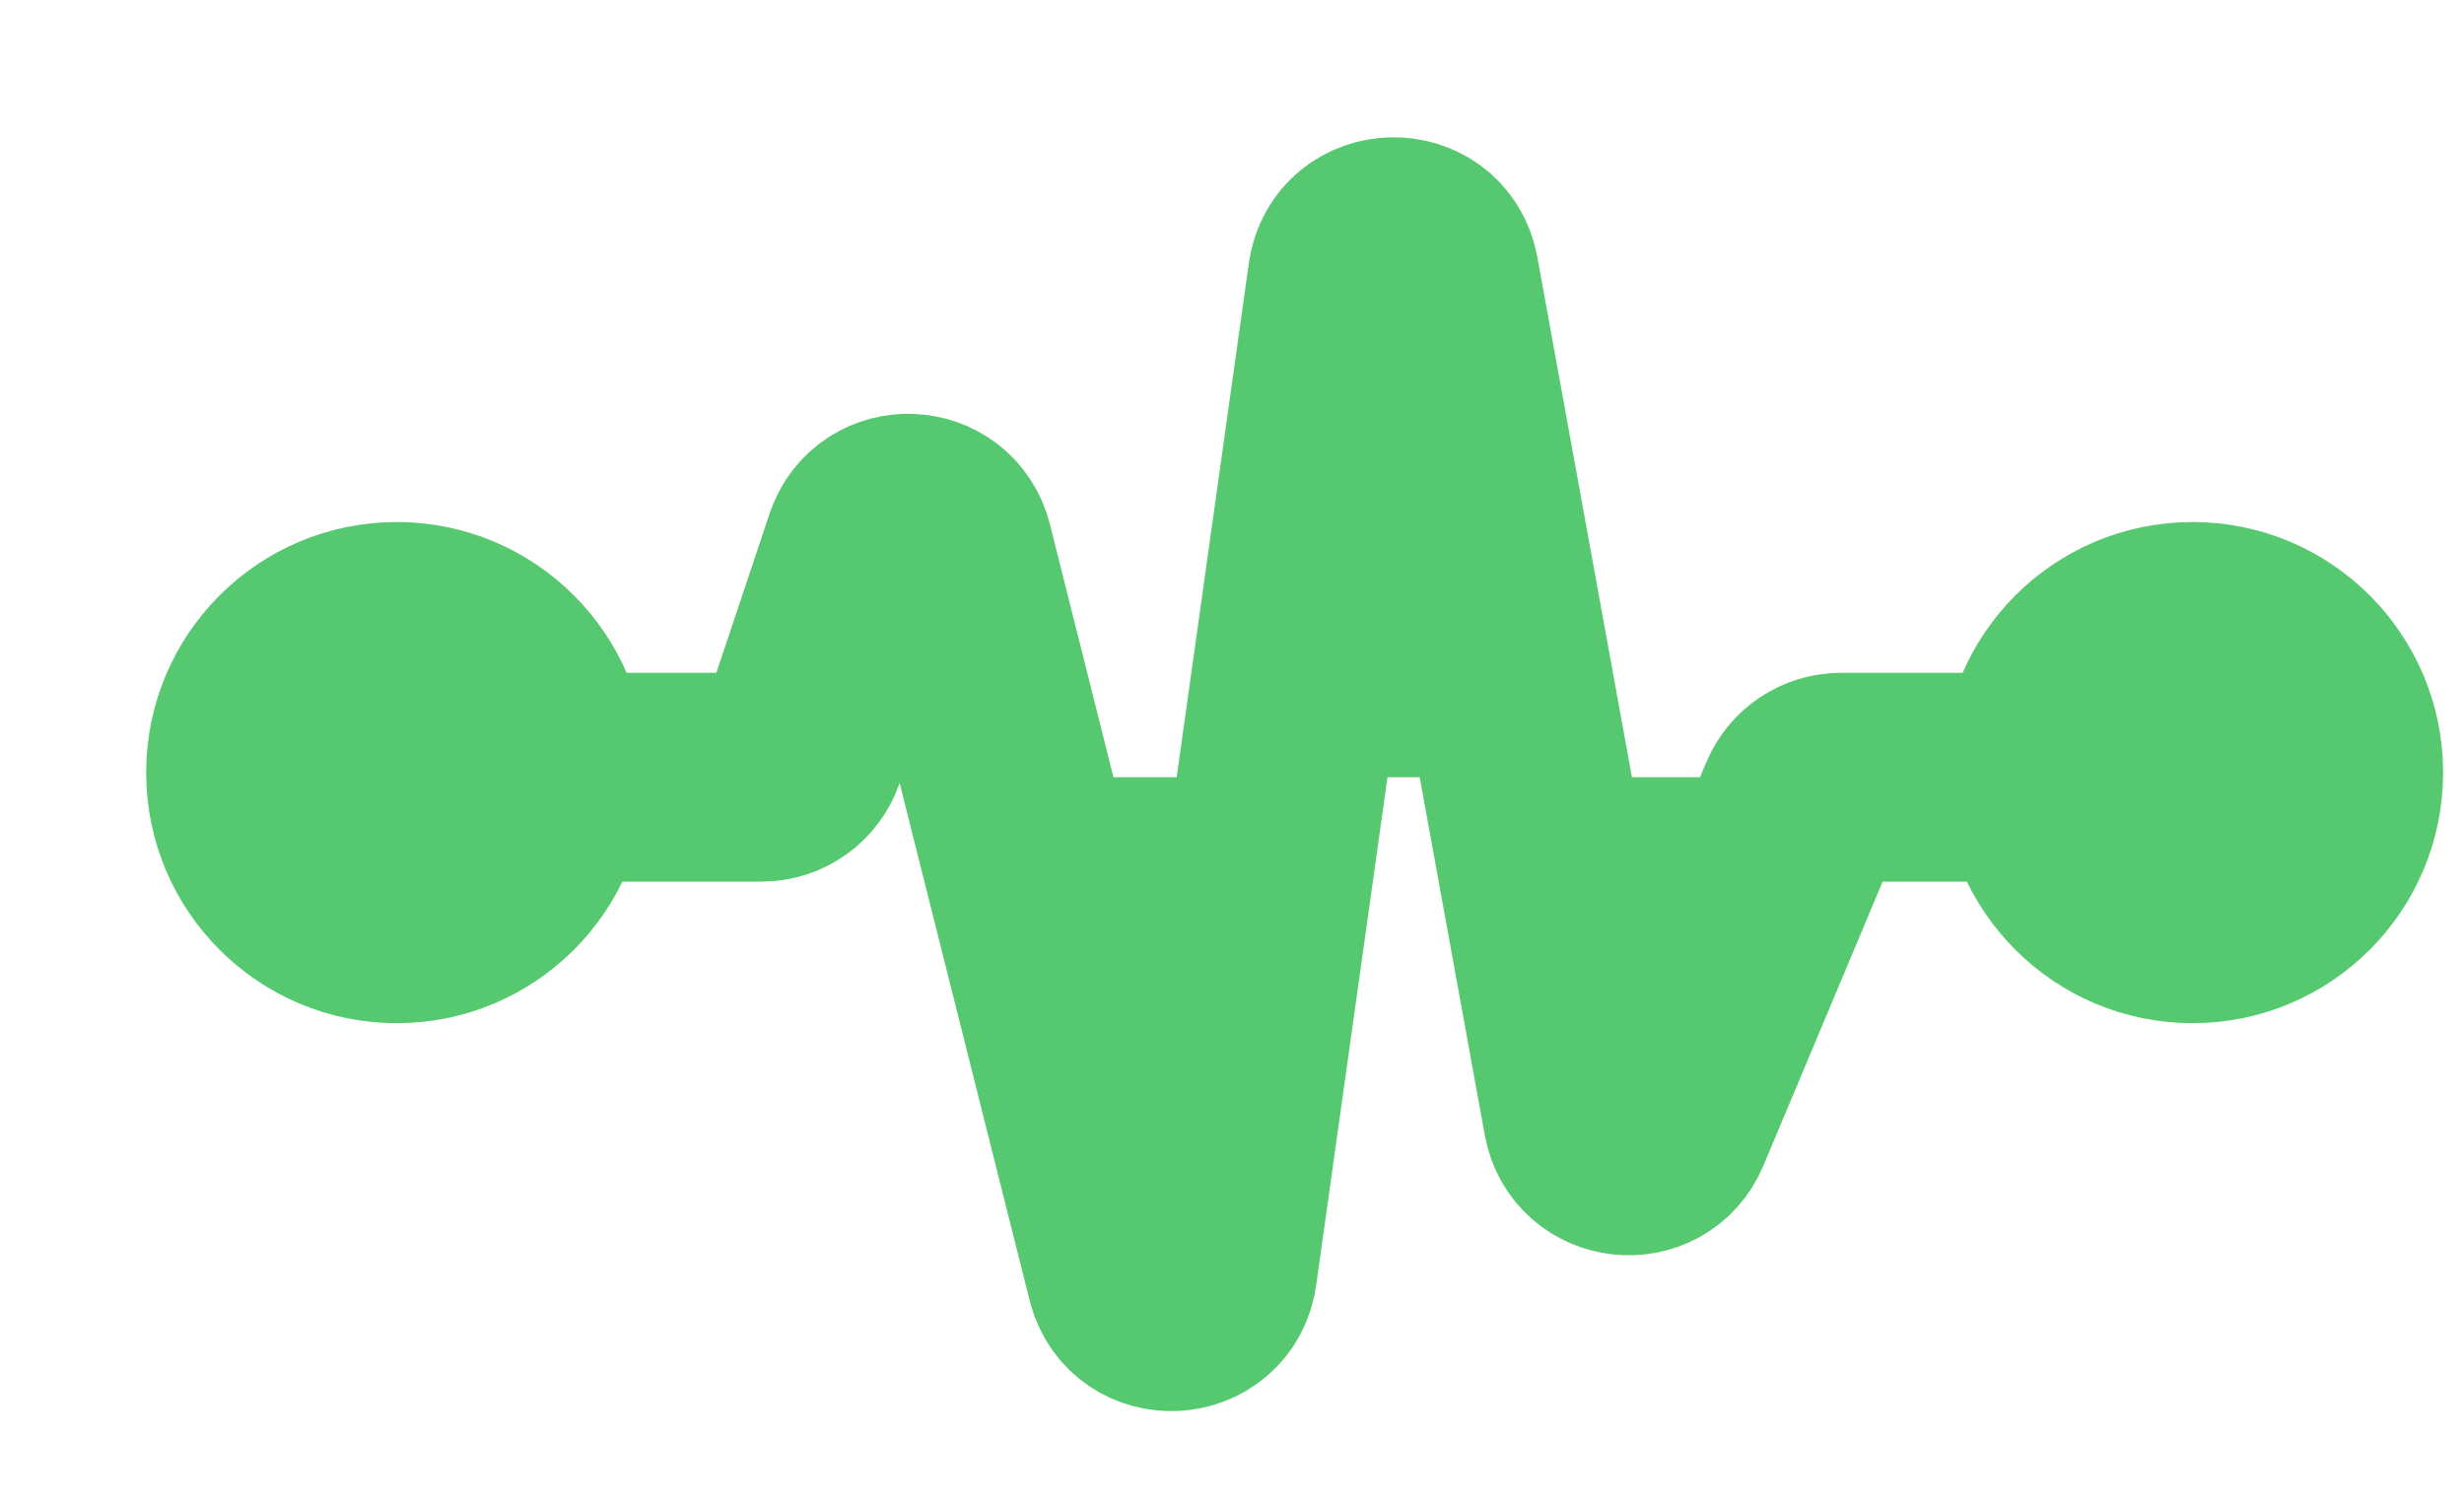
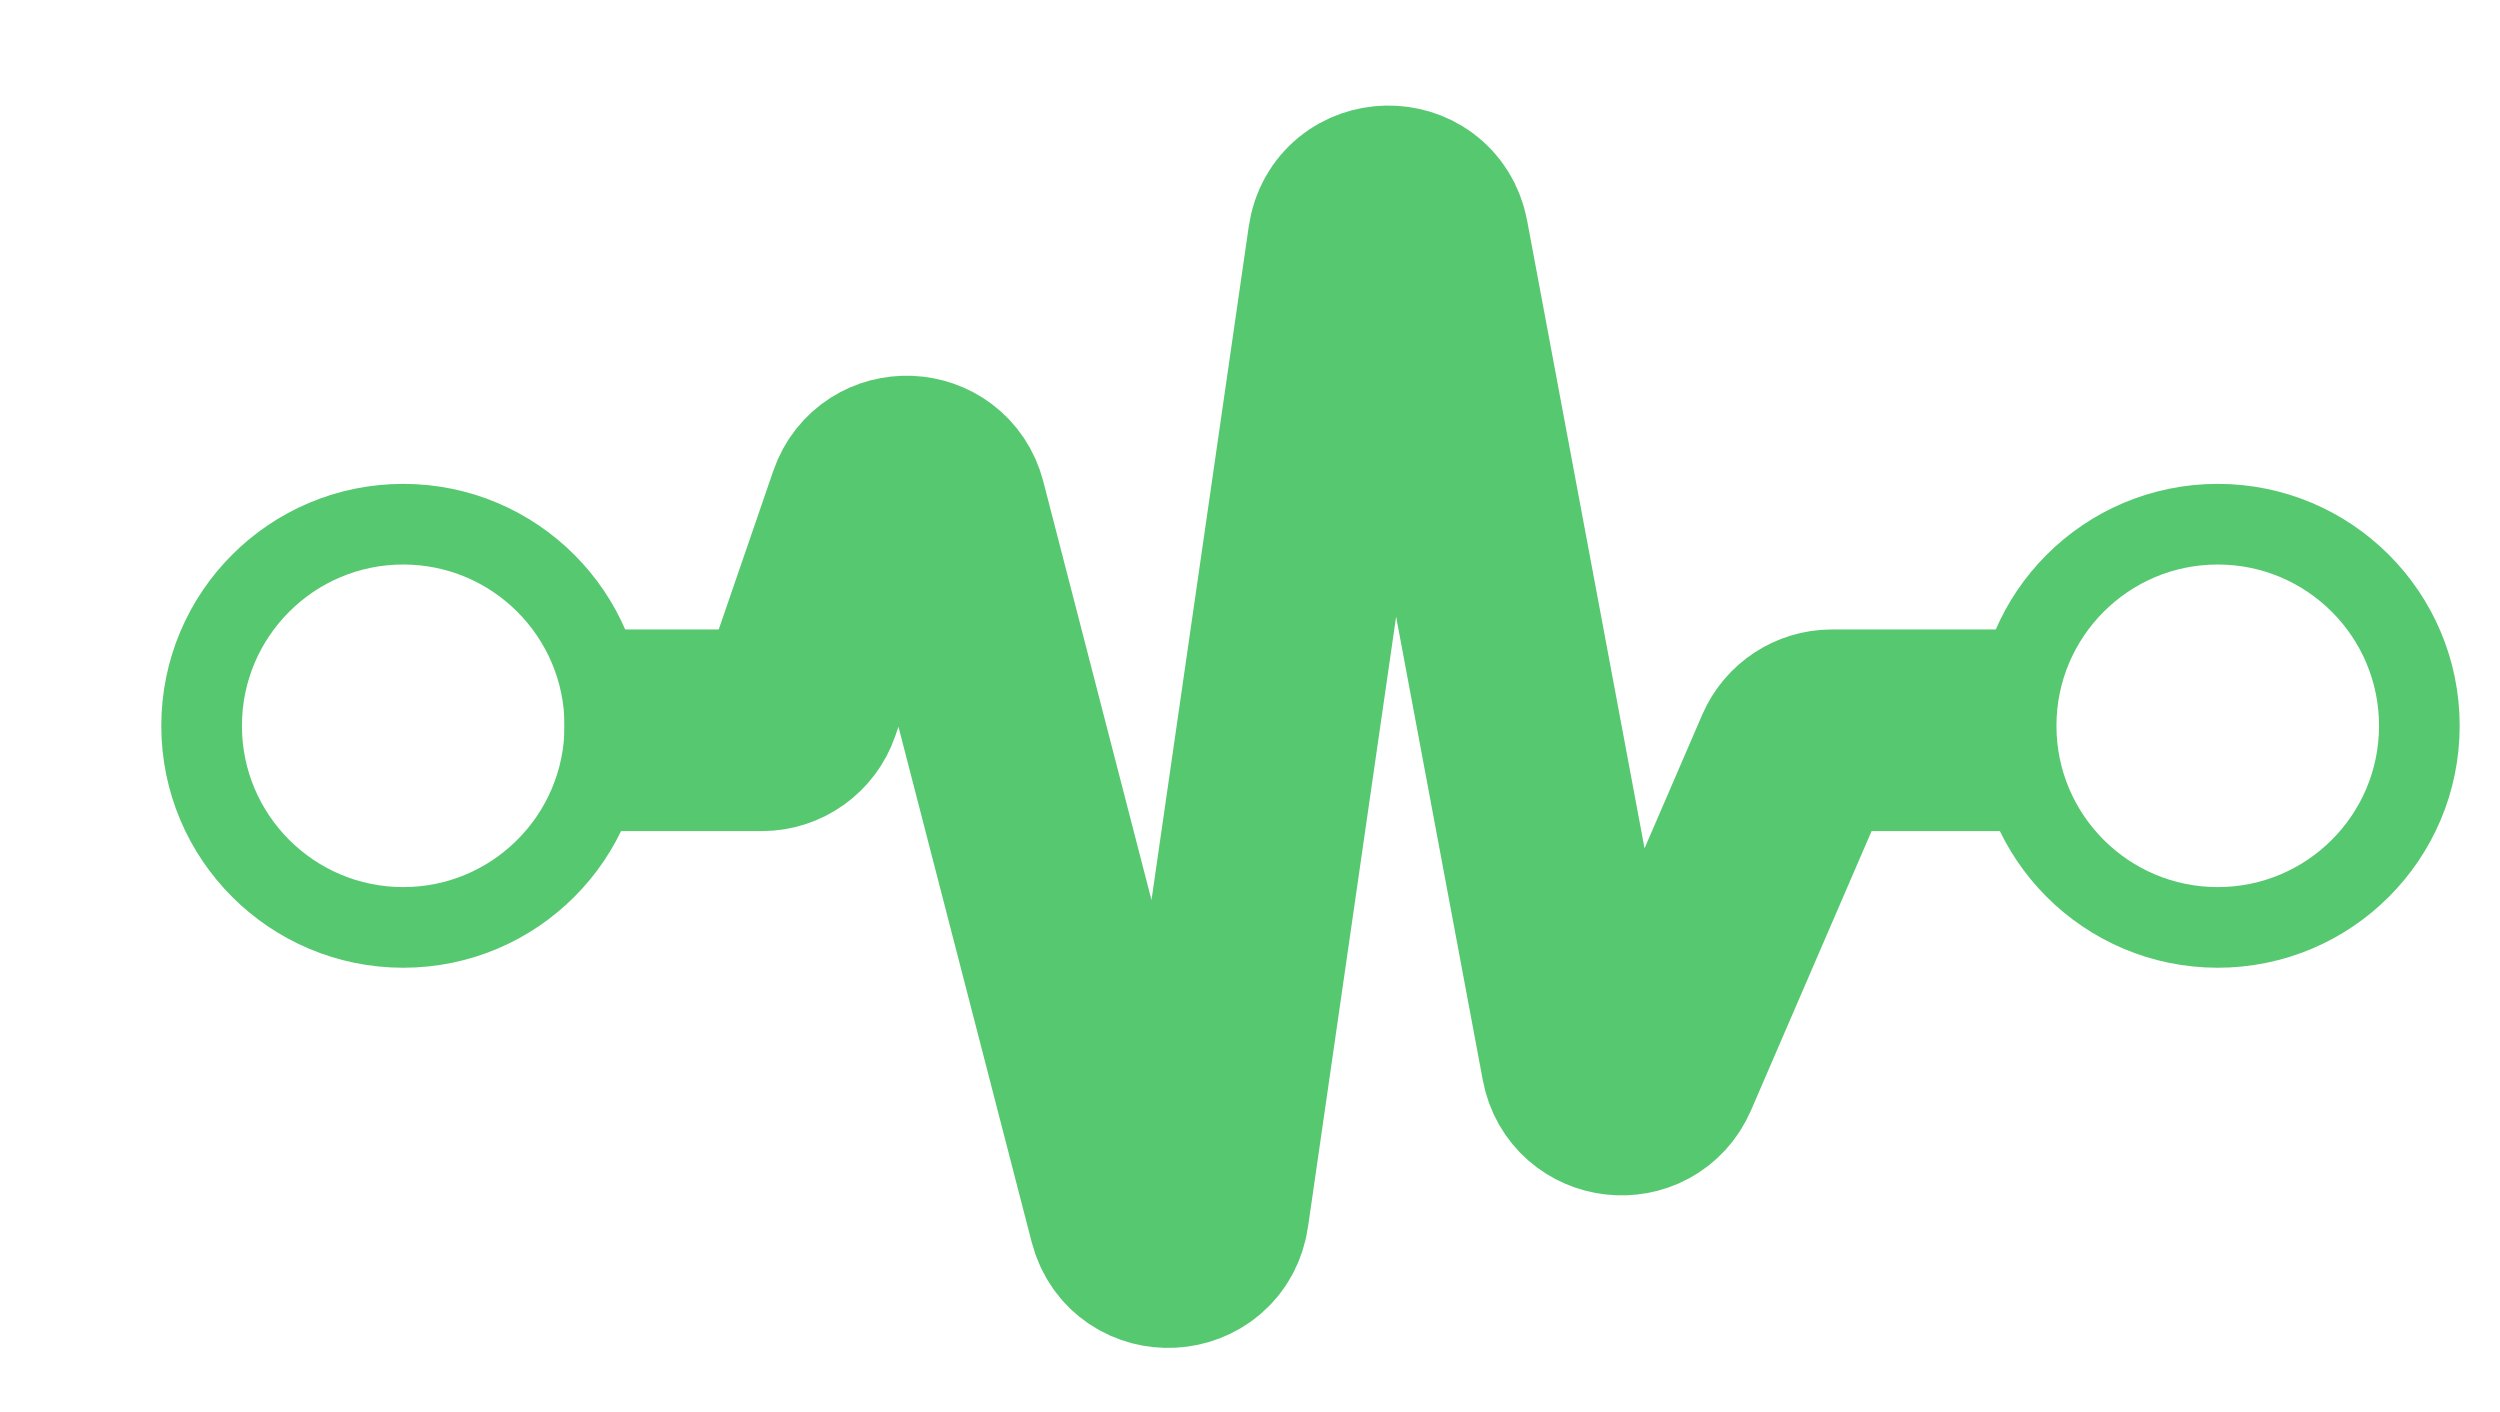
- <svg xmlns="http://www.w3.org/2000/svg" width="59" height="36" viewBox="0 0 59 36" fill="#56C870">
-   <circle cx="9.5" cy="18.5" r="5" stroke="#56C870" stroke-width="2" />
-   <path d="M13.5 18.611H18.232C18.663 18.611 19.044 18.336 19.181 17.928L20.798 13.092C21.115 12.144 22.473 12.196 22.716 13.165L27.08 30.533C27.348 31.598 28.888 31.516 29.04 30.428L32.379 6.649C32.537 5.524 34.15 5.491 34.353 6.609L38.013 26.736C38.191 27.715 39.534 27.862 39.919 26.944L43.16 19.224C43.316 18.853 43.679 18.611 44.082 18.611H48.5" stroke="#56C870" stroke-width="5" />
-   <circle cx="52.5" cy="18.5" r="5" stroke="#56C870" stroke-width="2" />
+ <svg xmlns="http://www.w3.org/2000/svg" width="62" height="35" viewBox="0 0 62 35" fill="none">
+   <circle cx="10" cy="18" r="5" stroke="#56C870" stroke-width="2" />
+   <path d="M14 18.111H18.895C19.322 18.111 19.701 17.84 19.84 17.436L21.541 12.493C21.863 11.555 23.206 11.608 23.454 12.568L28.006 30.178C28.279 31.236 29.808 31.152 29.964 30.071L33.443 5.975C33.605 4.856 35.208 4.823 35.416 5.934L39.231 26.329C39.412 27.299 40.74 27.448 41.132 26.541L44.511 18.715C44.67 18.348 45.031 18.111 45.43 18.111H50" stroke="#56C870" stroke-width="5" />
+   <circle cx="55" cy="18" r="5" stroke="#56C870" stroke-width="2" />
</svg>
